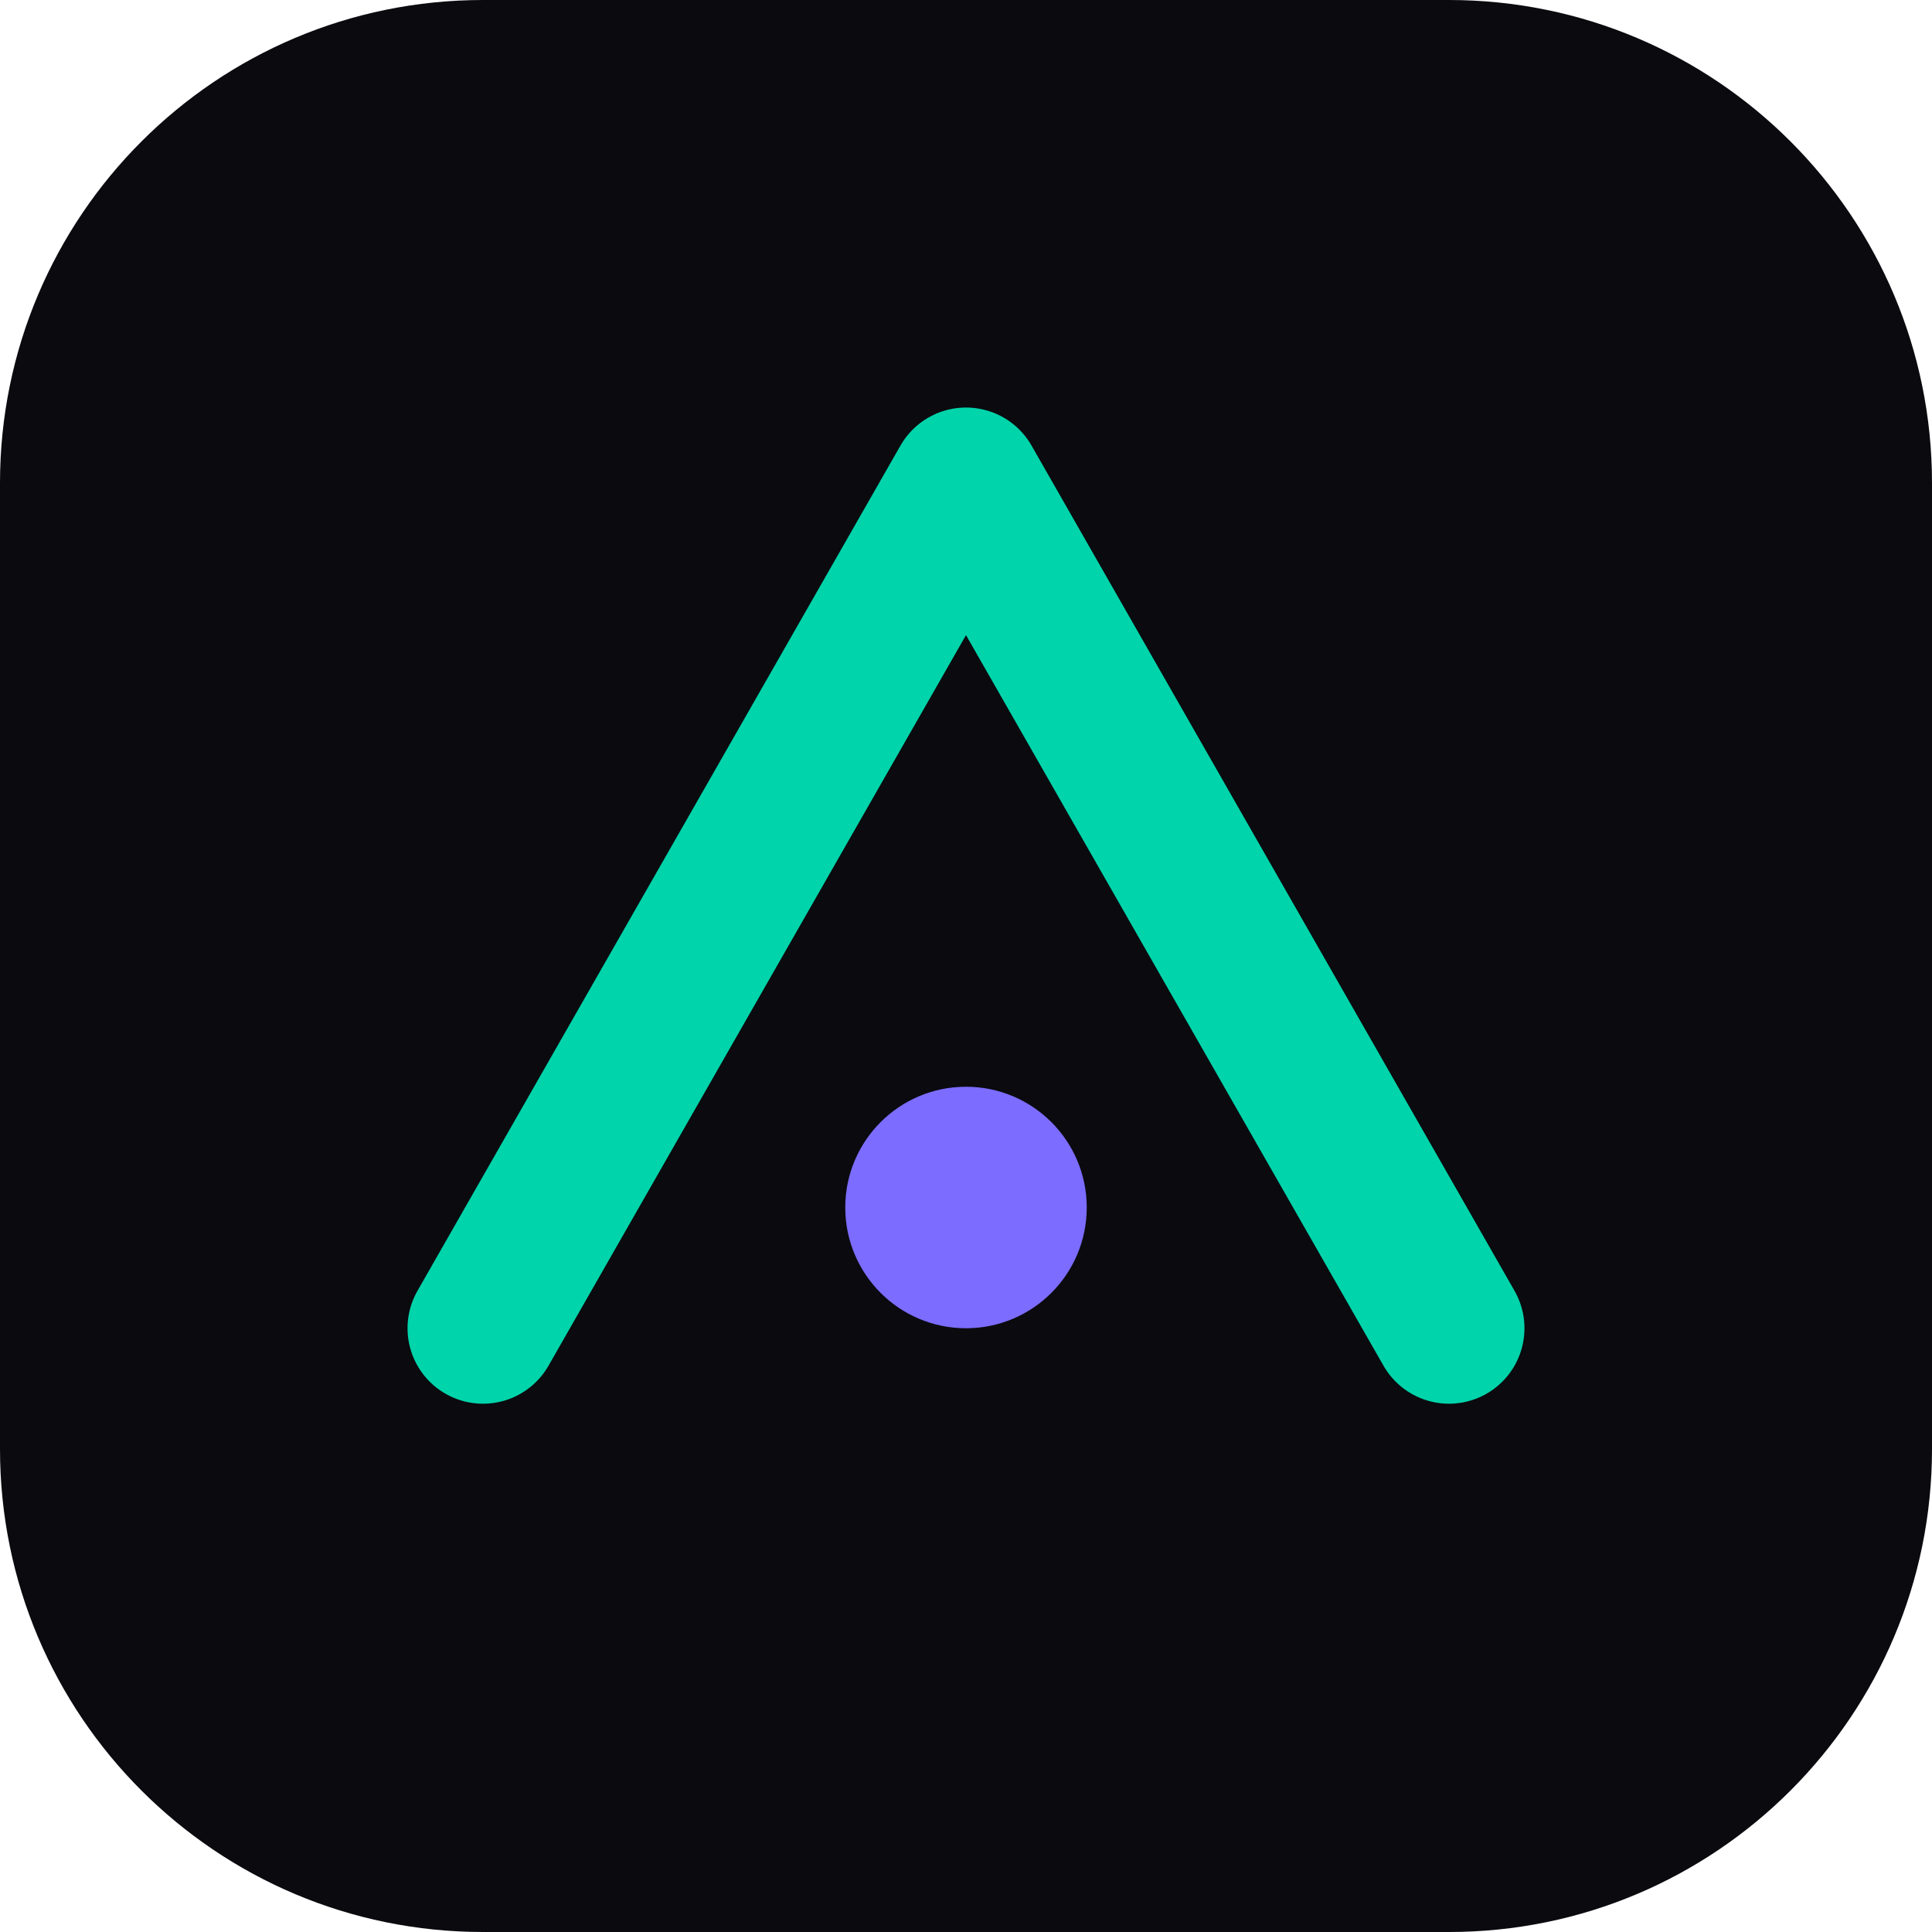
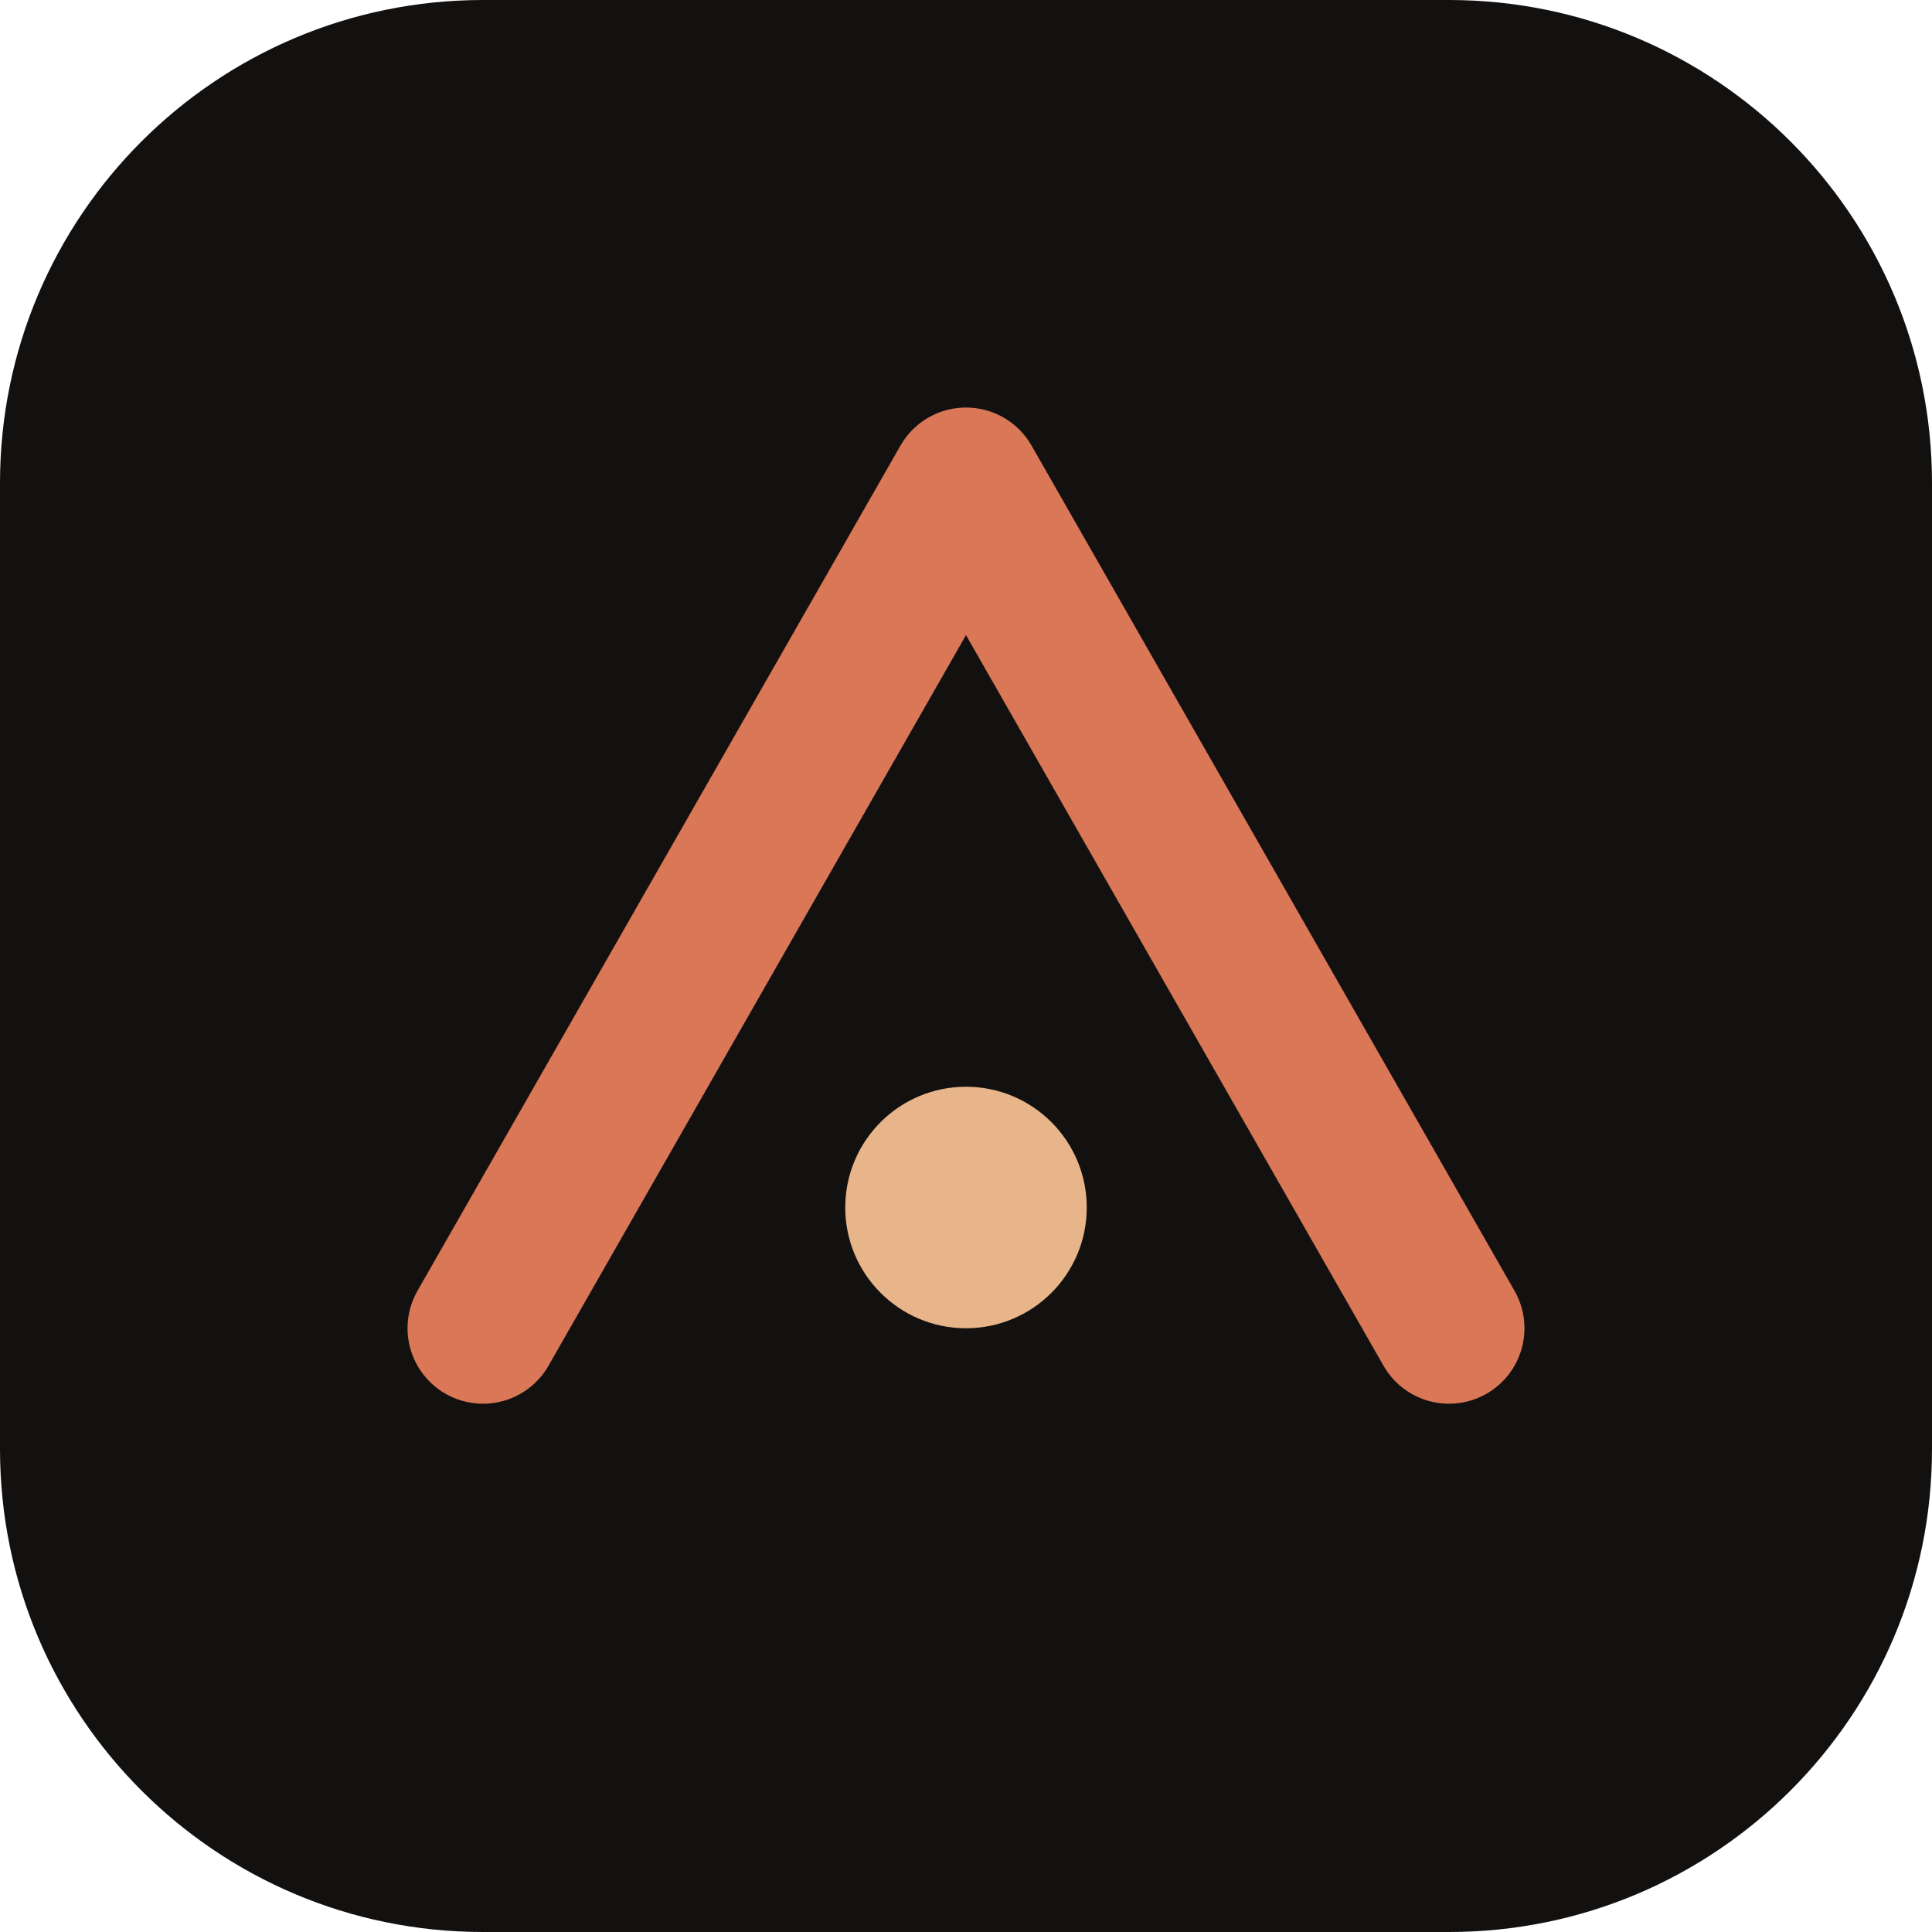
<svg xmlns="http://www.w3.org/2000/svg" viewBox="0 0 32 32" fill="none">
-   <rect width="32" height="32" rx="8" fill="#0a0a0f" />
-   <path d="M8 22 L16 8 L24 22" stroke="#00d4aa" stroke-width="2.5" stroke-linecap="round" stroke-linejoin="round" />
-   <circle cx="16" cy="20" r="2" fill="#7c6cff" />
+   <rect width="32" height="32" rx="8" fill="#131110" />
+   <path d="M8 22 L16 8 L24 22" stroke="#d97757" stroke-width="2.5" stroke-linecap="round" stroke-linejoin="round" />
+   <circle cx="16" cy="20" r="2" fill="#e8b48a" />
</svg>
